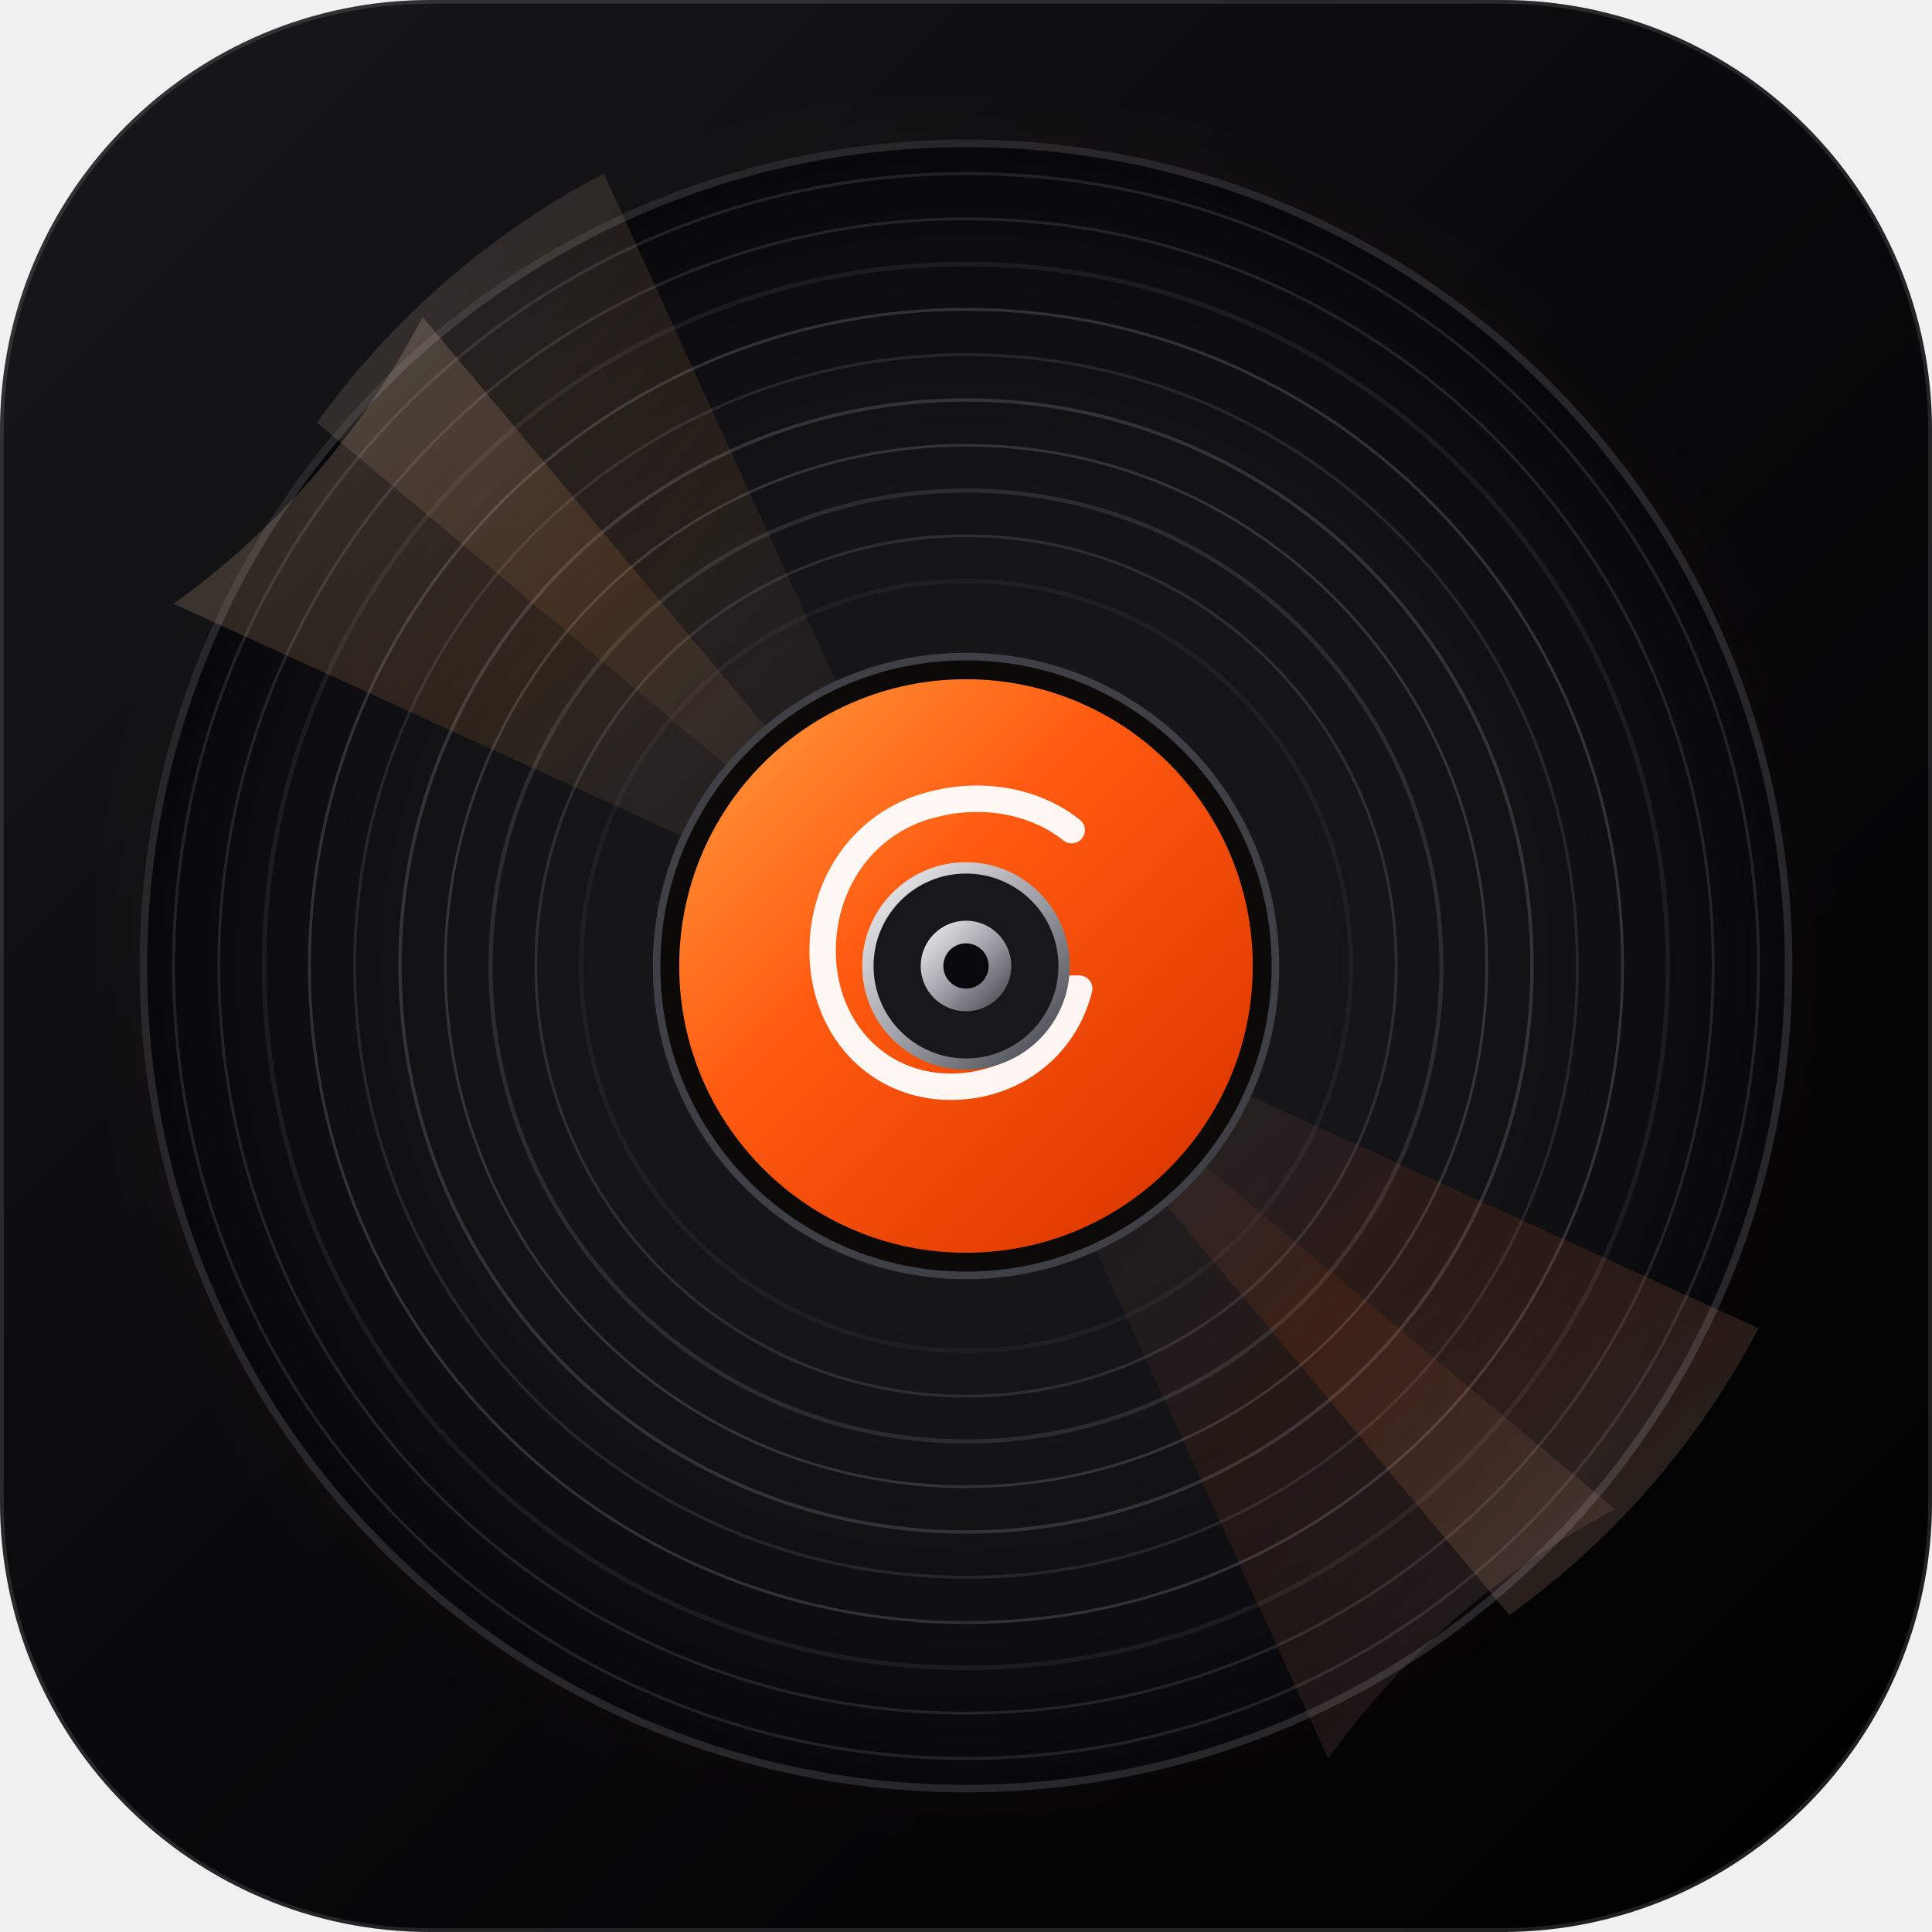
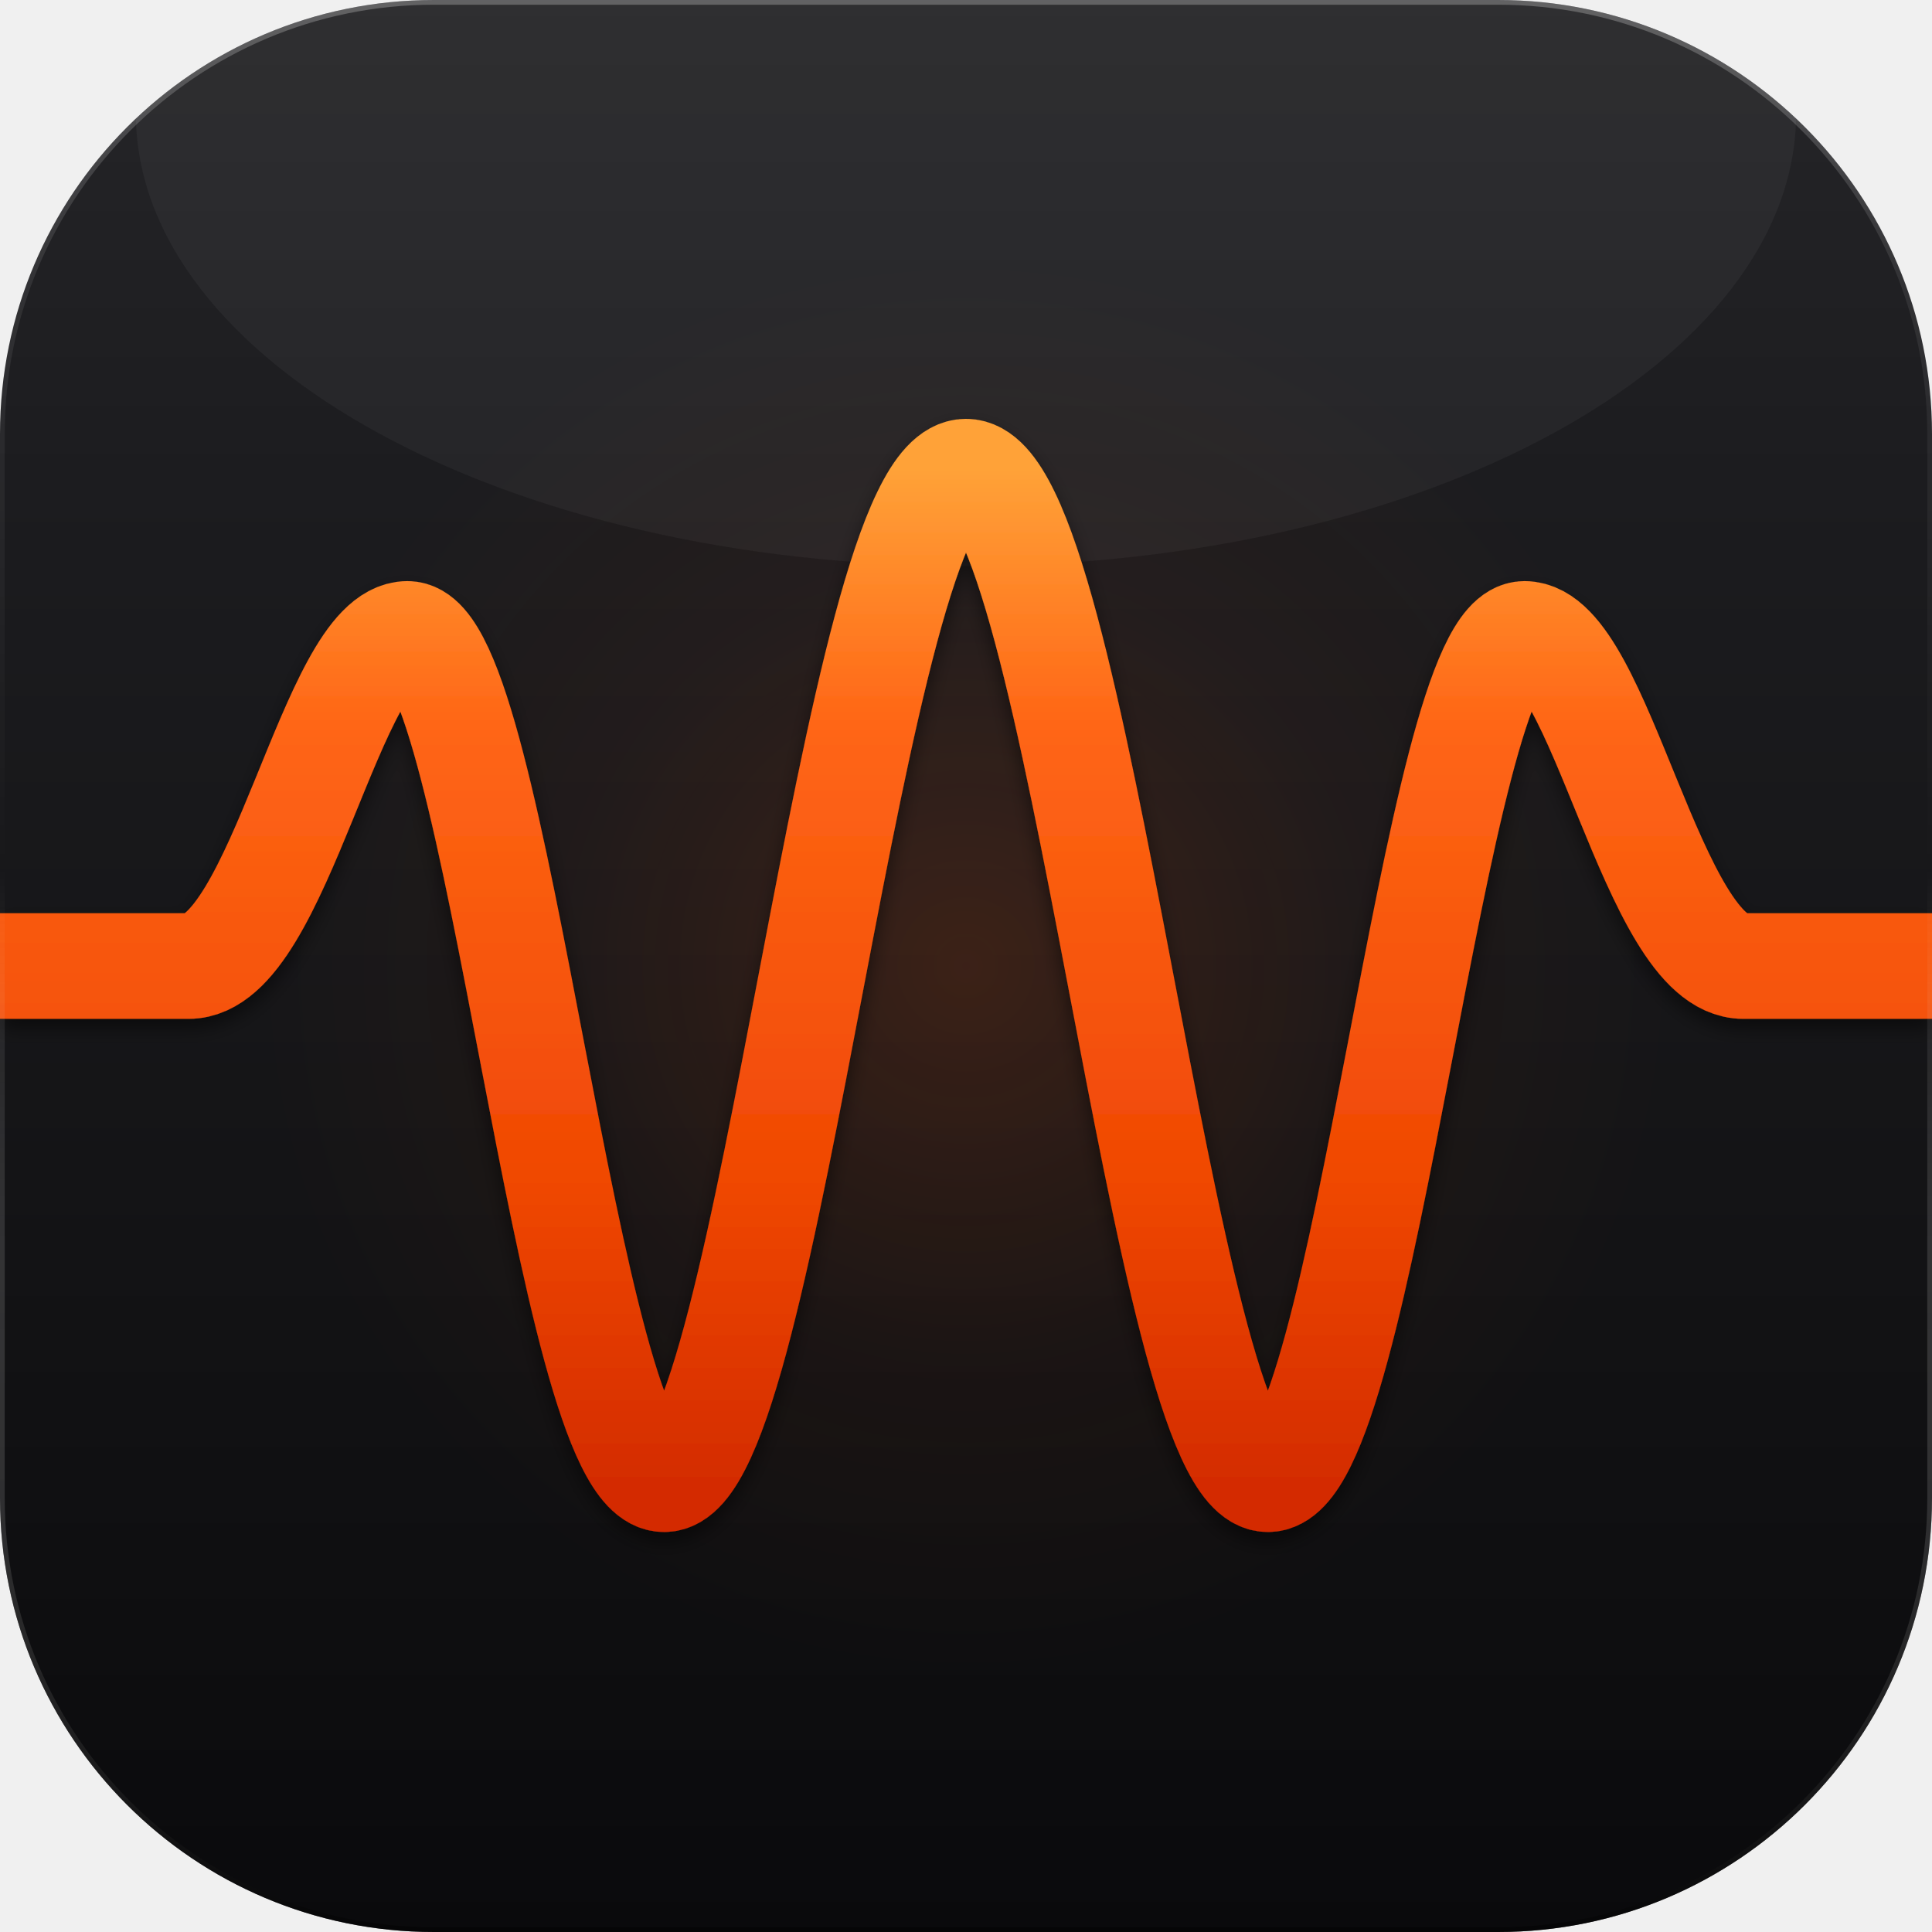
- <svg xmlns="http://www.w3.org/2000/svg" viewBox="0 0 512 512" fill="none">
+ <svg xmlns="http://www.w3.org/2000/svg" viewBox="0 0 512 512" width="512" height="512" fill="none">
  <defs>
-     <linearGradient id="bgGrad" x1="0%" y1="0%" x2="100%" y2="100%">
-       <stop offset="0%" stop-color="#18181B" />
-       <stop offset="50%" stop-color="#09090B" />
-       <stop offset="100%" stop-color="#000000" />
+     <linearGradient id="bgGrad" x1="50%" y1="0%" x2="50%" y2="100%">
+       <stop offset="0%" stop-color="#262629" />
+       <stop offset="25%" stop-color="#1C1C1F" />
+       <stop offset="65%" stop-color="#131315" />
+       <stop offset="100%" stop-color="#0A0A0C" />
    </linearGradient>
-     <radialGradient id="vinylGrad" cx="50%" cy="50%" r="50%">
-       <stop offset="0%" stop-color="#1C1C1F" />
-       <stop offset="70%" stop-color="#121215" />
-       <stop offset="100%" stop-color="#08080A" />
+     <linearGradient id="rimGrad" x1="50%" y1="0%" x2="50%" y2="100%">
+       <stop offset="0%" stop-color="#FFFFFF" stop-opacity="0.25" />
+       <stop offset="15%" stop-color="#FFFFFF" stop-opacity="0.08" />
+       <stop offset="45%" stop-color="#FFFFFF" stop-opacity="0" />
+       <stop offset="100%" stop-color="#000000" stop-opacity="0.6" />
+     </linearGradient>
+     <linearGradient id="waveGrad" x1="0%" y1="0%" x2="0%" y2="100%">
+       <stop offset="0%" stop-color="#FFA238" />
+       <stop offset="25%" stop-color="#FF6616" />
+       <stop offset="70%" stop-color="#F04804" />
+       <stop offset="100%" stop-color="#D42C00" />
+     </linearGradient>
+     <radialGradient id="centerGlow" cx="50%" cy="50%" r="45%">
+       <stop offset="0%" stop-color="#FF5A10" stop-opacity="0.16" />
+       <stop offset="55%" stop-color="#FF5A10" stop-opacity="0.04" />
+       <stop offset="100%" stop-color="#FF5A10" stop-opacity="0" />
    </radialGradient>
-     <linearGradient id="emberGrad" x1="0%" y1="0%" x2="100%" y2="100%">
-       <stop offset="0%" stop-color="#FFA040" />
-       <stop offset="40%" stop-color="#FF5A10" />
-       <stop offset="85%" stop-color="#E03A00" />
-       <stop offset="100%" stop-color="#A52600" />
-     </linearGradient>
-     <linearGradient id="sheen1" x1="0%" y1="0%" x2="100%" y2="100%">
-       <stop offset="0%" stop-color="#FFFFFF" stop-opacity="0.32" />
-       <stop offset="25%" stop-color="#FFA24A" stop-opacity="0.18" />
-       <stop offset="50%" stop-color="#FFFFFF" stop-opacity="0" />
-       <stop offset="75%" stop-color="#FF5A10" stop-opacity="0.16" />
-       <stop offset="100%" stop-color="#FFFFFF" stop-opacity="0.25" />
-     </linearGradient>
-     <linearGradient id="spindleGrad" x1="0%" y1="0%" x2="100%" y2="100%">
-       <stop offset="0%" stop-color="#F4F4F5" />
-       <stop offset="50%" stop-color="#A1A1AA" />
-       <stop offset="100%" stop-color="#3F3F46" />
-     </linearGradient>
-     <filter id="emberGlow" x="-30%" y="-30%" width="160%" height="160%">
-       <feGaussianBlur stdDeviation="20" result="blur" />
-       <feComposite in="SourceGraphic" in2="blur" operator="over" />
+     <filter id="waveElevation" x="-20%" y="-20%" width="140%" height="150%">
+       <feDropShadow dx="0" dy="8" stdDeviation="8" flood-color="#000000" flood-opacity="0.75" />
+       <feDropShadow dx="0" dy="2.5" stdDeviation="2.5" flood-color="#000000" flood-opacity="0.5" />
    </filter>
-     <clipPath id="squircle">
-       <rect width="512" height="512" rx="114" ry="114" />
+     <clipPath id="squircleClip">
+       <rect width="512" height="512" rx="115" ry="115" />
    </clipPath>
  </defs>
-   <g clip-path="url(#squircle)">
+   <g clip-path="url(#squircleClip)">
    <rect width="512" height="512" fill="url(#bgGrad)" />
-     <circle cx="256" cy="256" r="190" fill="url(#emberGrad)" opacity="0.22" filter="url(#emberGlow)" />
-     <circle cx="256" cy="256" r="218" fill="url(#vinylGrad)" stroke="#27272A" stroke-width="2" />
-     <circle cx="256" cy="256" r="210" stroke="#3F3F46" stroke-width="0.8" opacity="0.45" />
-     <circle cx="256" cy="256" r="198" stroke="#52525B" stroke-width="0.75" opacity="0.35" />
-     <circle cx="256" cy="256" r="186" stroke="#27272A" stroke-width="1.2" opacity="0.6" />
-     <circle cx="256" cy="256" r="174" stroke="#71717A" stroke-width="0.75" opacity="0.35" />
-     <circle cx="256" cy="256" r="162" stroke="#3F3F46" stroke-width="0.8" opacity="0.45" />
-     <circle cx="256" cy="256" r="150" stroke="#52525B" stroke-width="0.9" opacity="0.5" />
-     <circle cx="256" cy="256" r="138" stroke="#71717A" stroke-width="0.7" opacity="0.35" />
-     <circle cx="256" cy="256" r="126" stroke="#3F3F46" stroke-width="1.1" opacity="0.55" />
-     <circle cx="256" cy="256" r="114" stroke="#52525B" stroke-width="0.75" opacity="0.4" />
-     <circle cx="256" cy="256" r="102" stroke="#27272A" stroke-width="1.2" opacity="0.6" />
-     <path d="M 46 160 L 466 352 A 218 218 0 0 1 400 428 L 112 84 A 218 218 0 0 1 46 160 Z" fill="url(#sheen1)" opacity="0.65" />
-     <path d="M 160 46 L 352 466 A 218 218 0 0 1 428 400 L 84 112 A 218 218 0 0 1 160 46 Z" fill="url(#sheen1)" opacity="0.45" />
-     <circle cx="256" cy="256" r="82" fill="#0C0A09" stroke="#3F3F46" stroke-width="2" />
-     <circle cx="256" cy="256" r="76" fill="url(#emberGrad)" />
-     <path d="M 284 220 C 274 212 260 210 248 213 C 230 217 218 233 218 252 C 218 272 232 288 252 288 C 268 288 282 278 286 262 L 254 262" stroke="#FFFFFF" stroke-width="7" stroke-linecap="round" stroke-linejoin="round" fill="none" opacity="0.95" />
-     <circle cx="256" cy="256" r="26" fill="#18181B" stroke="url(#spindleGrad)" stroke-width="3" />
-     <circle cx="256" cy="256" r="12" fill="url(#spindleGrad)" />
-     <circle cx="256" cy="256" r="6" fill="#09090B" />
-     <rect width="512" height="512" rx="114" ry="114" fill="none" stroke="#FFFFFF" stroke-width="2" opacity="0.12" />
+     <circle cx="256" cy="256" r="210" fill="url(#centerGlow)" />
+     <ellipse cx="256" cy="30" rx="220" ry="120" fill="#FFFFFF" opacity="0.04" />
+     <path d="M 0 256 L 50 256 C 74 256, 88 168, 108 168 C 132 168, 150 392, 176 392 C 204 392, 226 125, 256 125 C 286 125, 308 392, 336 392 C 362 392, 380 168, 404 168 C 424 168, 438 256, 462 256 L 512 256" fill="none" stroke="url(#waveGrad)" stroke-width="28" stroke-linecap="round" stroke-linejoin="round" filter="url(#waveElevation)" />
+     <rect width="512" height="512" rx="115" ry="115" fill="none" stroke="url(#rimGrad)" stroke-width="2.5" />
  </g>
</svg>
